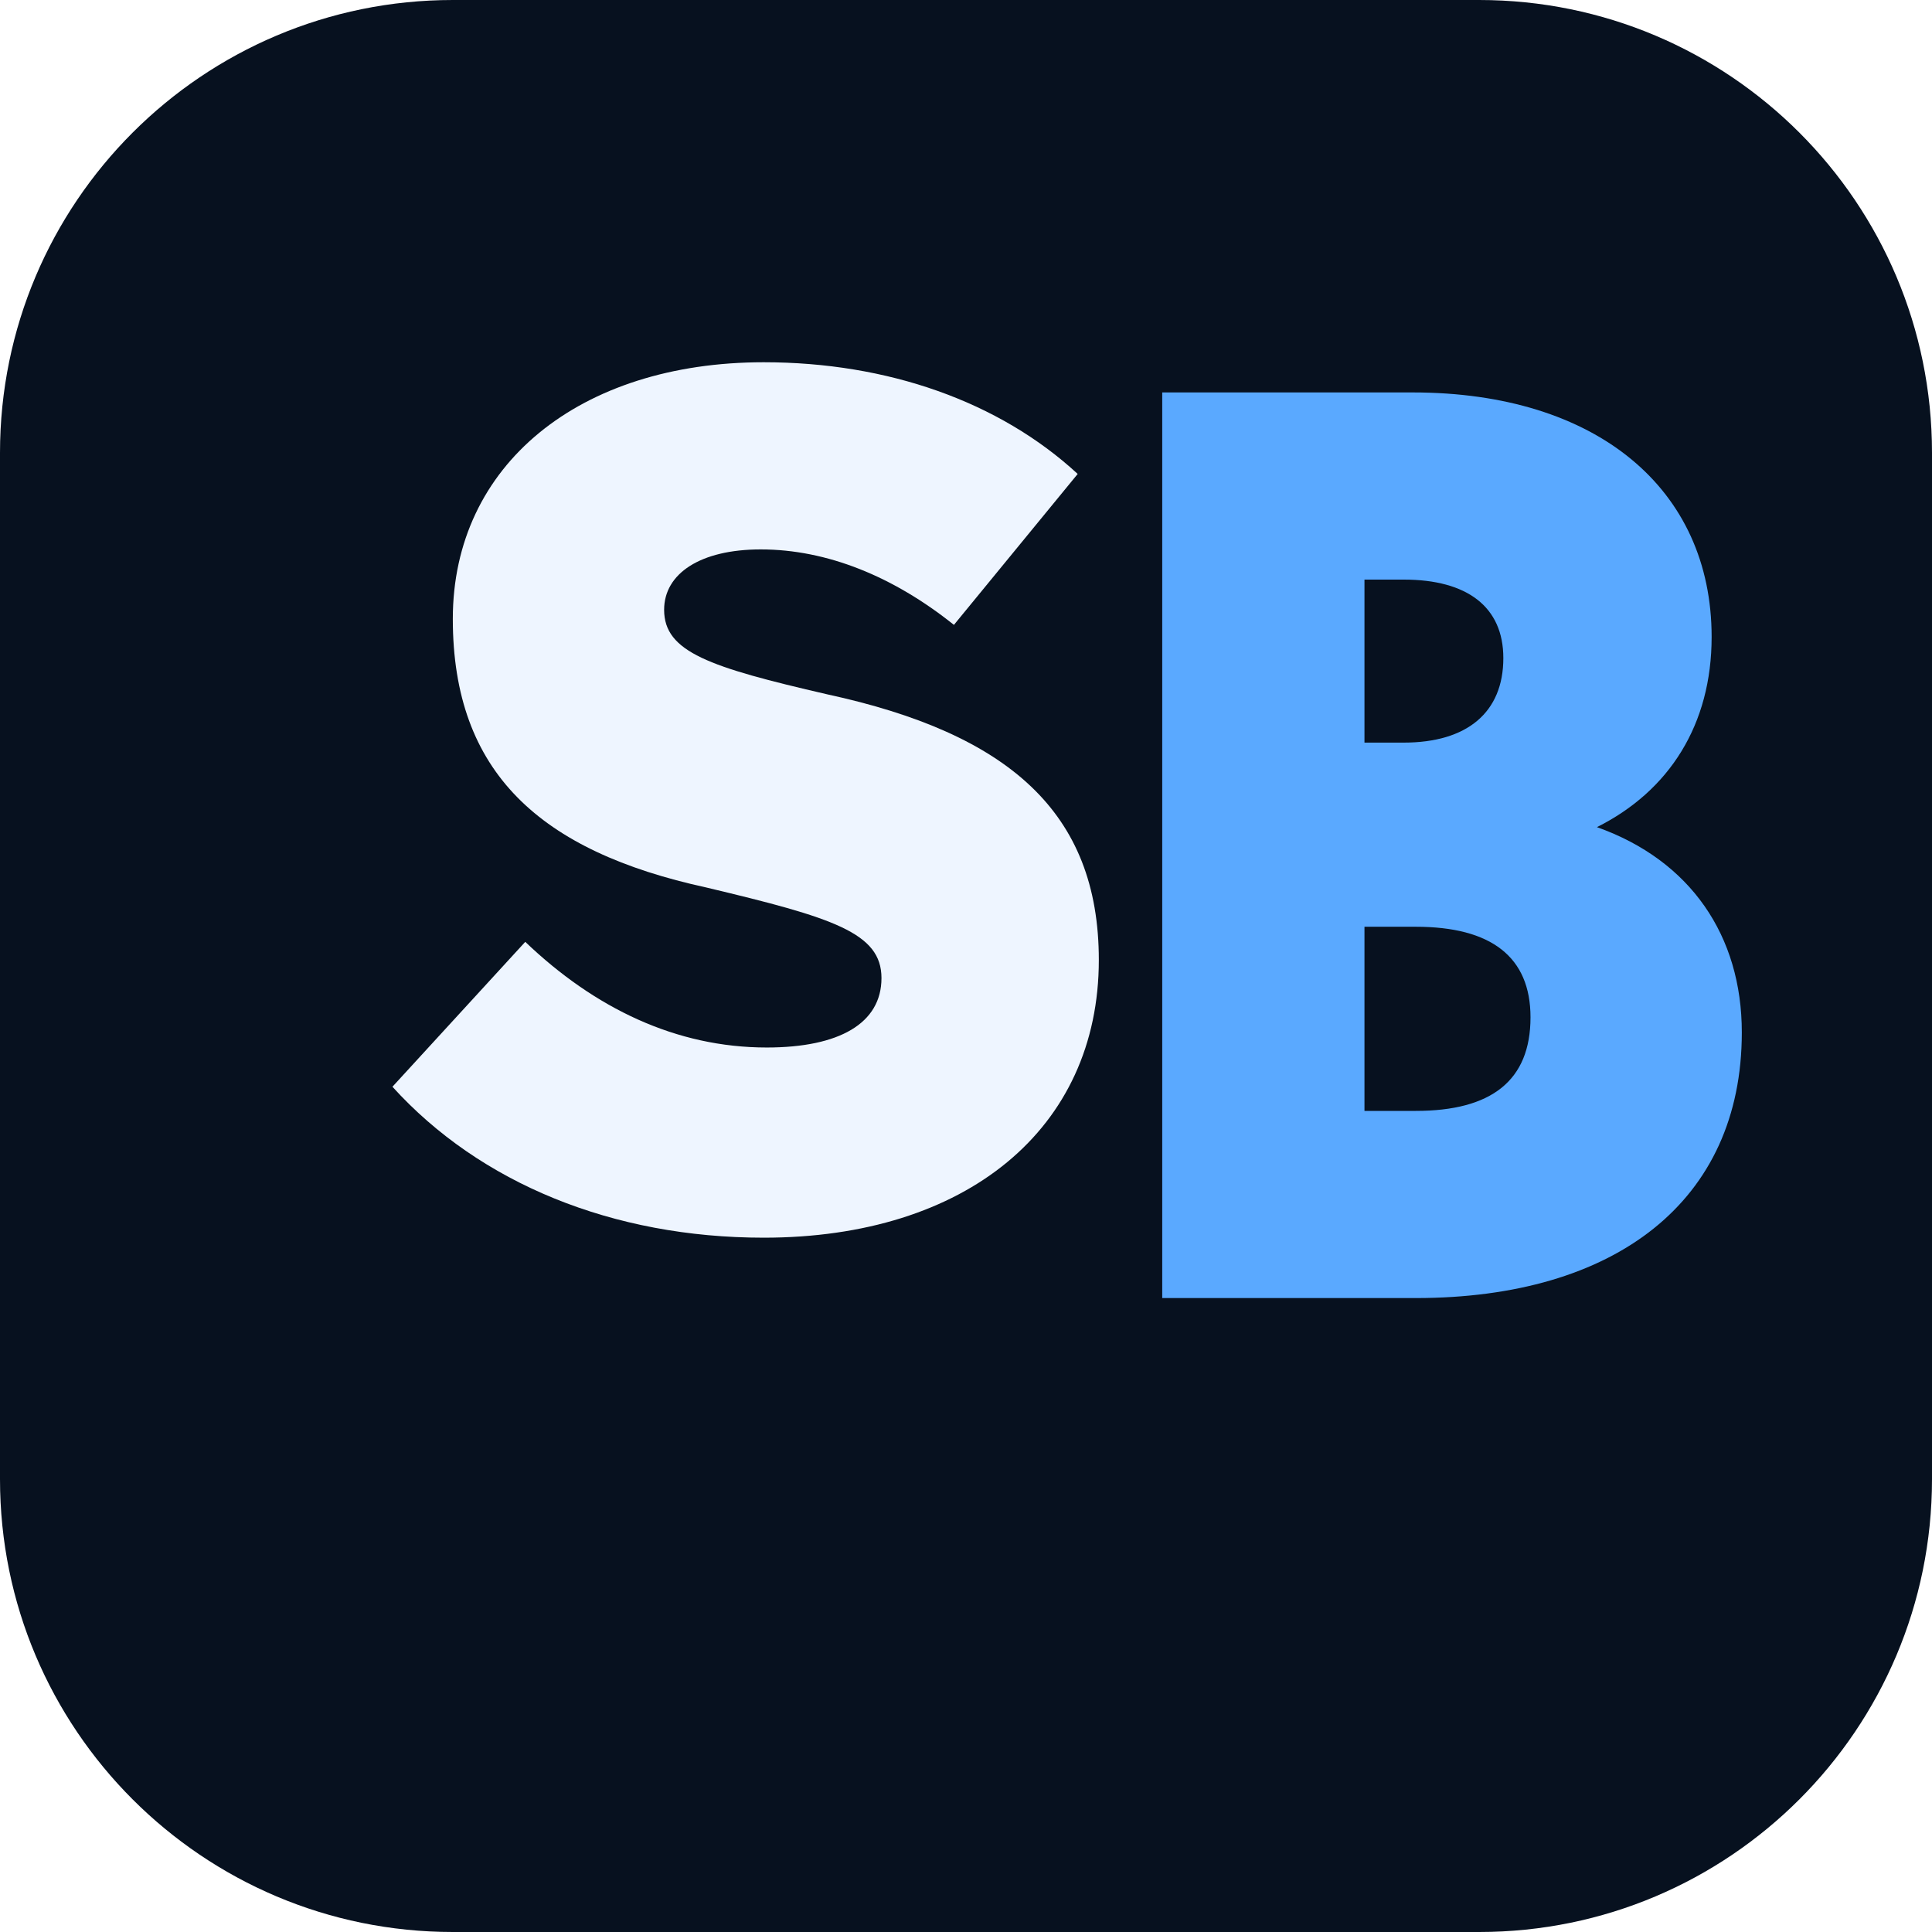
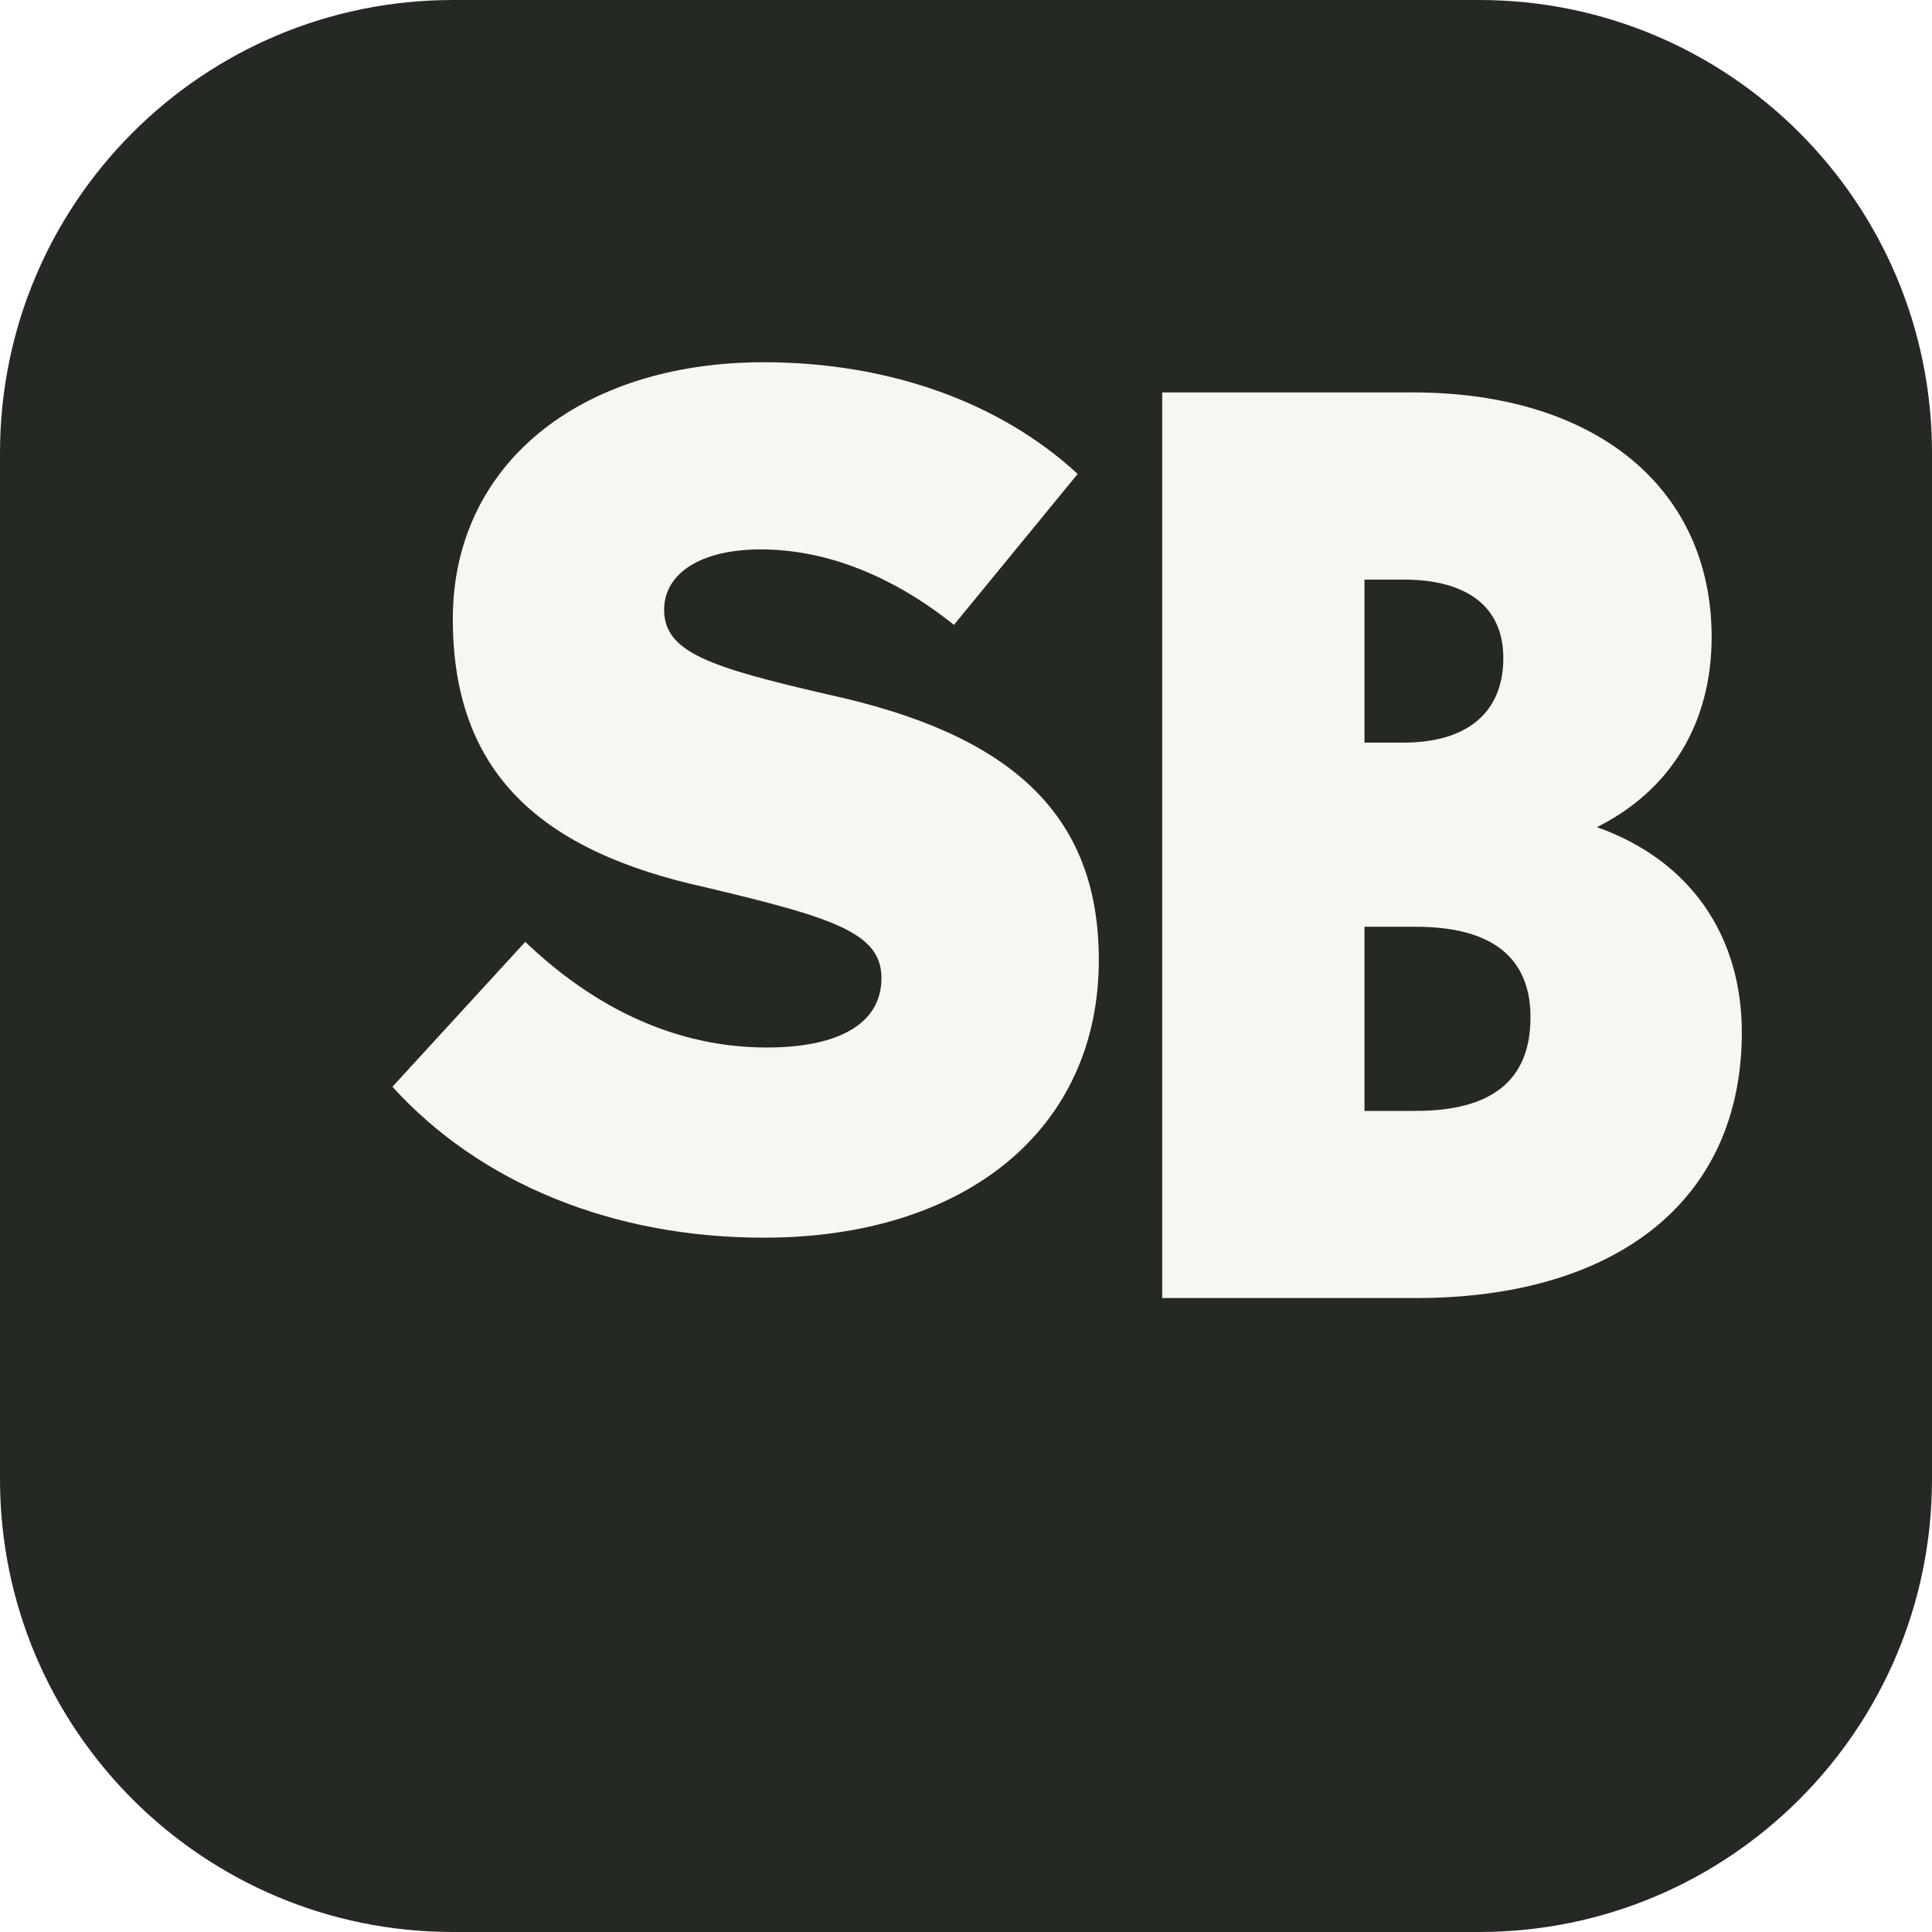
<svg xmlns="http://www.w3.org/2000/svg" viewBox="0 0 64 64" role="img" aria-label="SB">
-   <rect width="64" height="64" rx="15" fill="#07111f" />
-   <path d="M15 20.5c0-5.1 4.2-8.5 10.3-8.5 4.1 0 7.8 1.3 10.4 3.7l-4.1 5c-2-1.6-4.2-2.5-6.4-2.5-2 0-3.2.8-3.2 2 0 1.4 1.5 1.9 5.4 2.8 6 1.3 9 3.9 9 8.8 0 5.6-4.4 9.2-11.1 9.2-5 0-9.4-1.8-12.3-5l4.4-4.8c2.3 2.2 5 3.5 8 3.5 2.4 0 3.8-.8 3.8-2.3 0-1.5-1.6-2-5.8-3-5.5-1.2-8.4-3.8-8.4-8.9Z" fill="#eef5ff" />
-   <path d="M38.5 13h8.3c6.1 0 9.9 3.2 9.9 8.1 0 2.9-1.4 5.1-3.8 6.3 3.1 1.1 4.8 3.6 4.8 6.8 0 5.6-4.2 8.8-10.8 8.8h-8.4V13Zm8 11.6c2.1 0 3.3-1 3.3-2.8 0-1.7-1.2-2.6-3.3-2.6h-1.3v5.4h1.3Zm.4 12.2c2.5 0 3.8-1 3.8-3.1 0-2-1.3-3-3.8-3h-1.7v6.1h1.7Z" fill="#5aa9ff" />
+   <rect width="64" height="64" rx="15" fill="#252923" />
+   <path d="M15 20.5c0-5.1 4.2-8.5 10.3-8.5 4.1 0 7.8 1.3 10.4 3.7l-4.1 5c-2-1.6-4.2-2.5-6.4-2.5-2 0-3.2.8-3.2 2 0 1.4 1.5 1.9 5.4 2.8 6 1.3 9 3.9 9 8.8 0 5.6-4.4 9.2-11.1 9.2-5 0-9.4-1.8-12.3-5l4.4-4.8c2.3 2.2 5 3.5 8 3.5 2.4 0 3.8-.8 3.8-2.3 0-1.5-1.6-2-5.8-3-5.5-1.2-8.4-3.8-8.4-8.9Z" fill="#f7f7f2" />
+   <path d="M38.5 13h8.3c6.1 0 9.9 3.2 9.9 8.1 0 2.9-1.4 5.1-3.8 6.3 3.1 1.1 4.8 3.6 4.8 6.8 0 5.6-4.2 8.8-10.8 8.8h-8.4V13Zm8 11.6c2.1 0 3.3-1 3.3-2.8 0-1.7-1.2-2.6-3.3-2.6h-1.3v5.4h1.3Zm.4 12.2c2.5 0 3.8-1 3.8-3.1 0-2-1.3-3-3.8-3h-1.7v6.1h1.7Z" fill="#f7f7f2" />
</svg>
